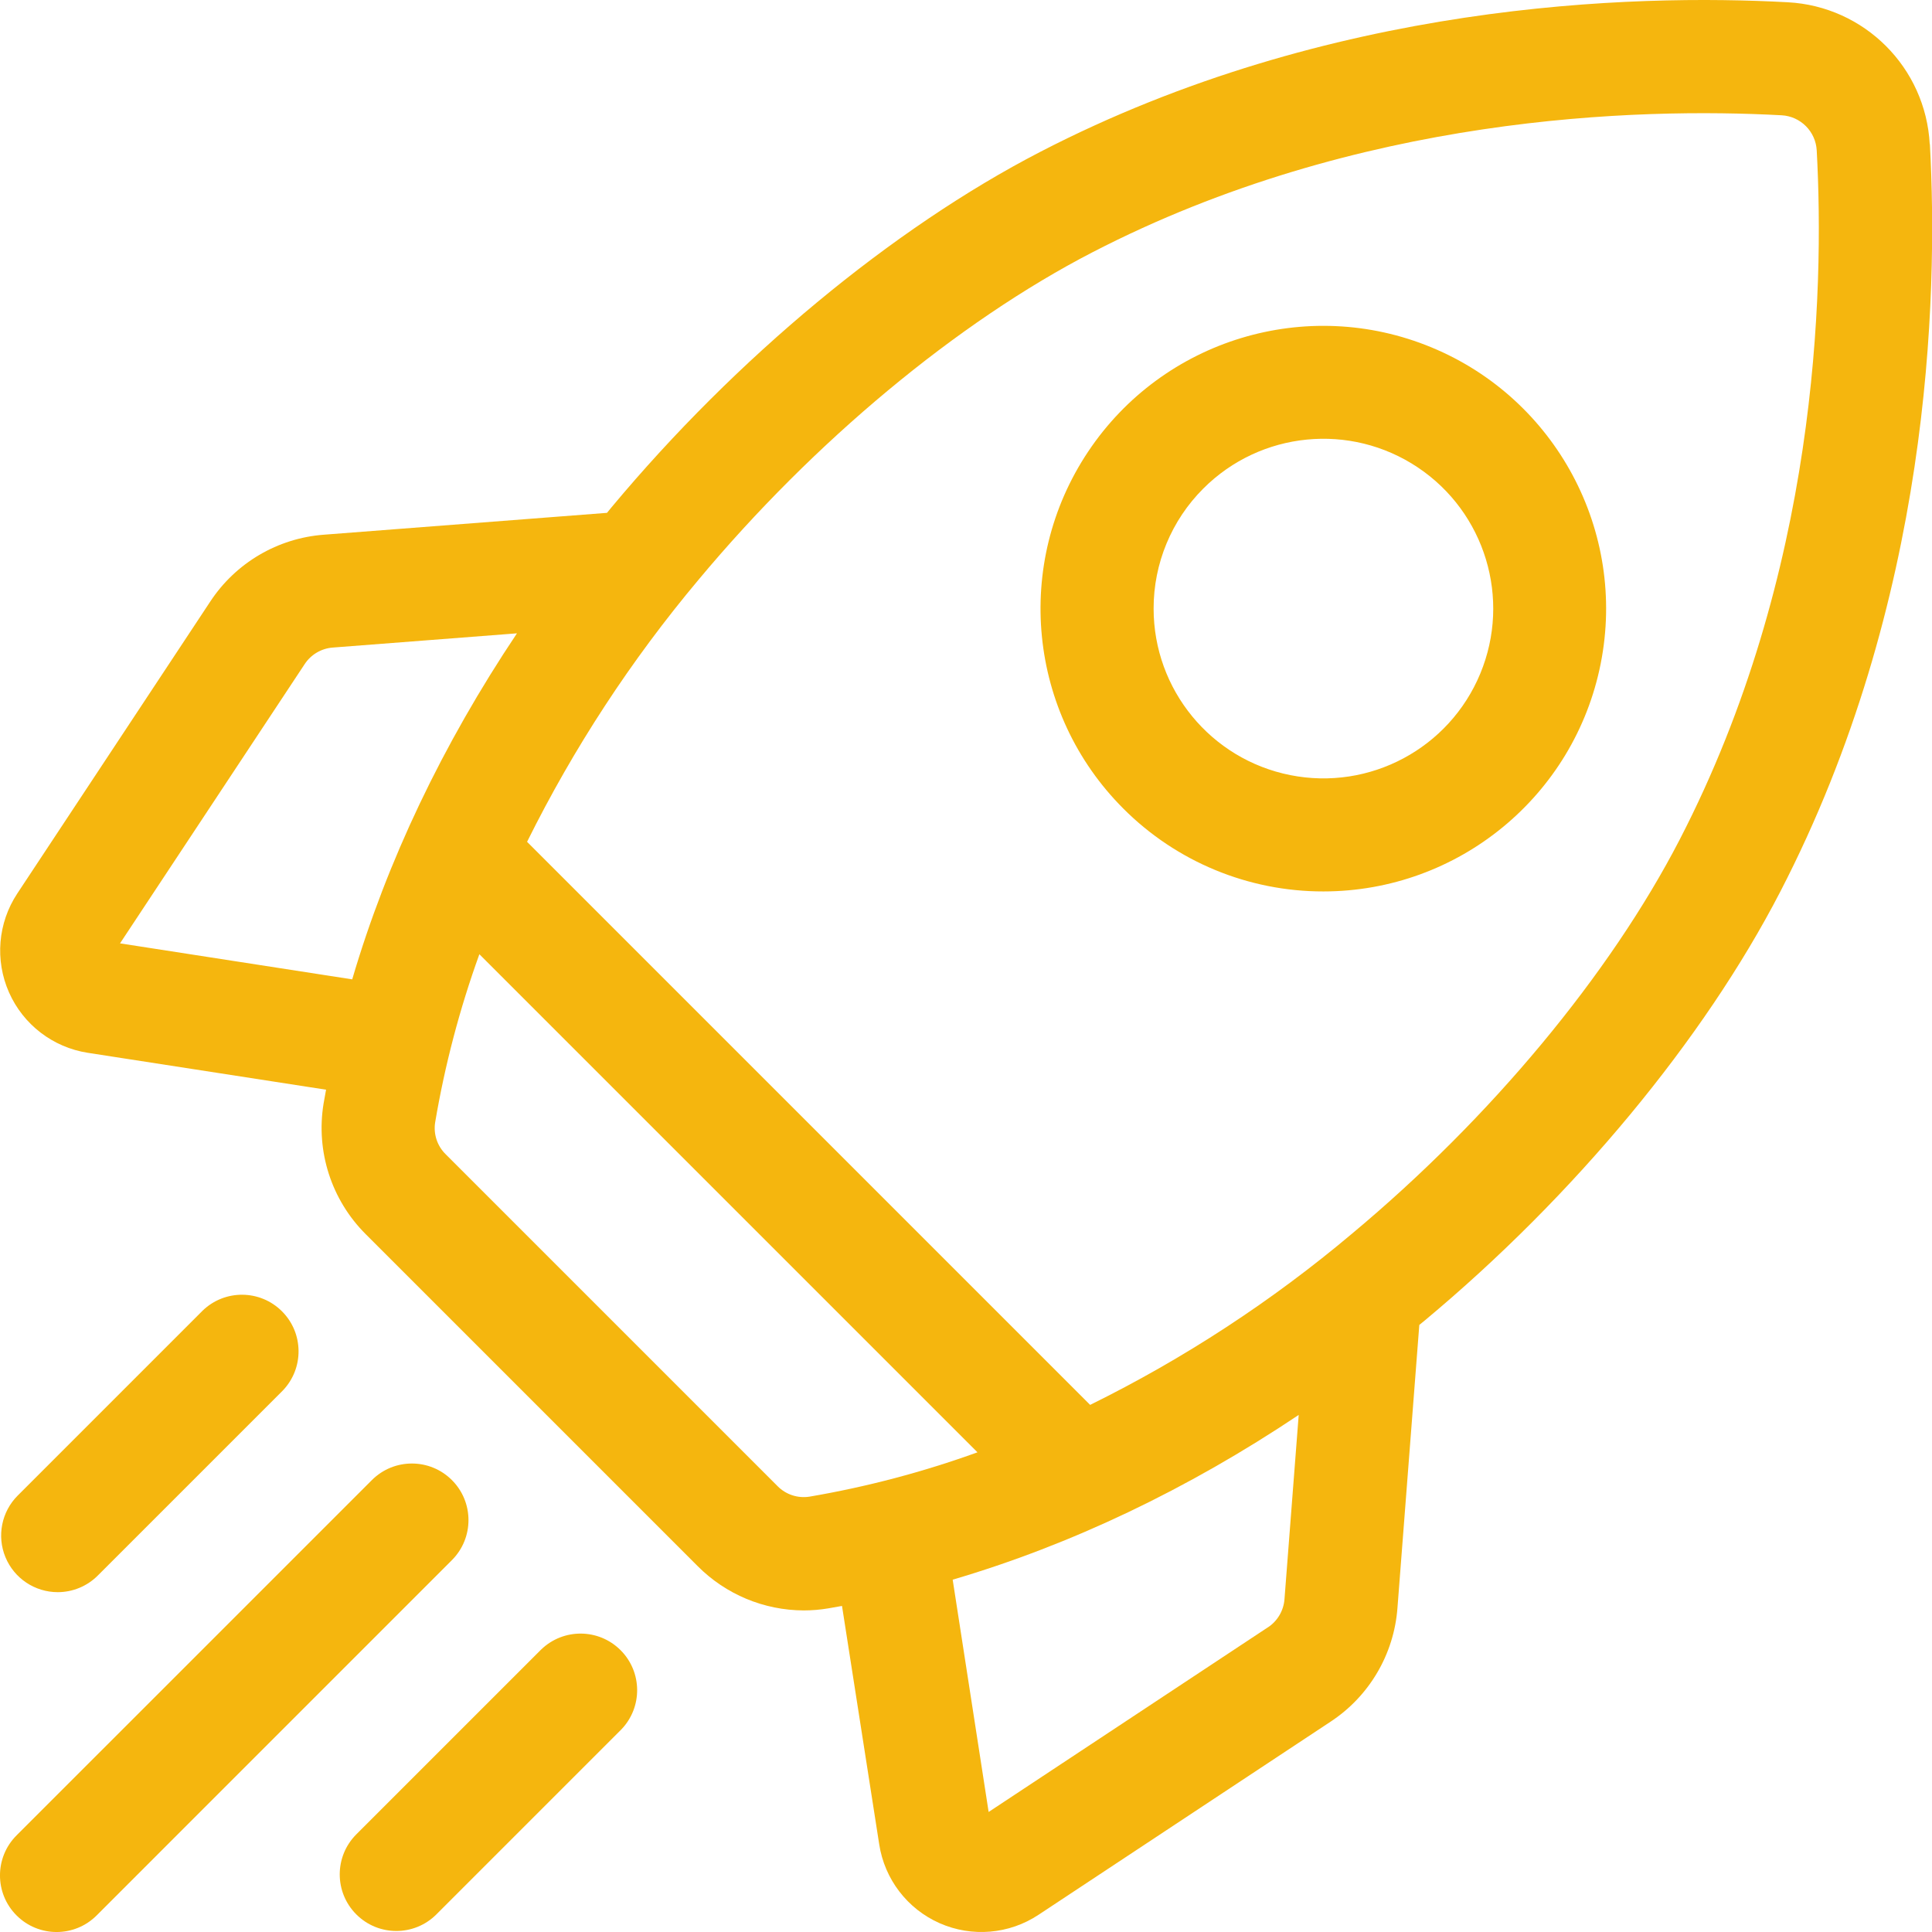
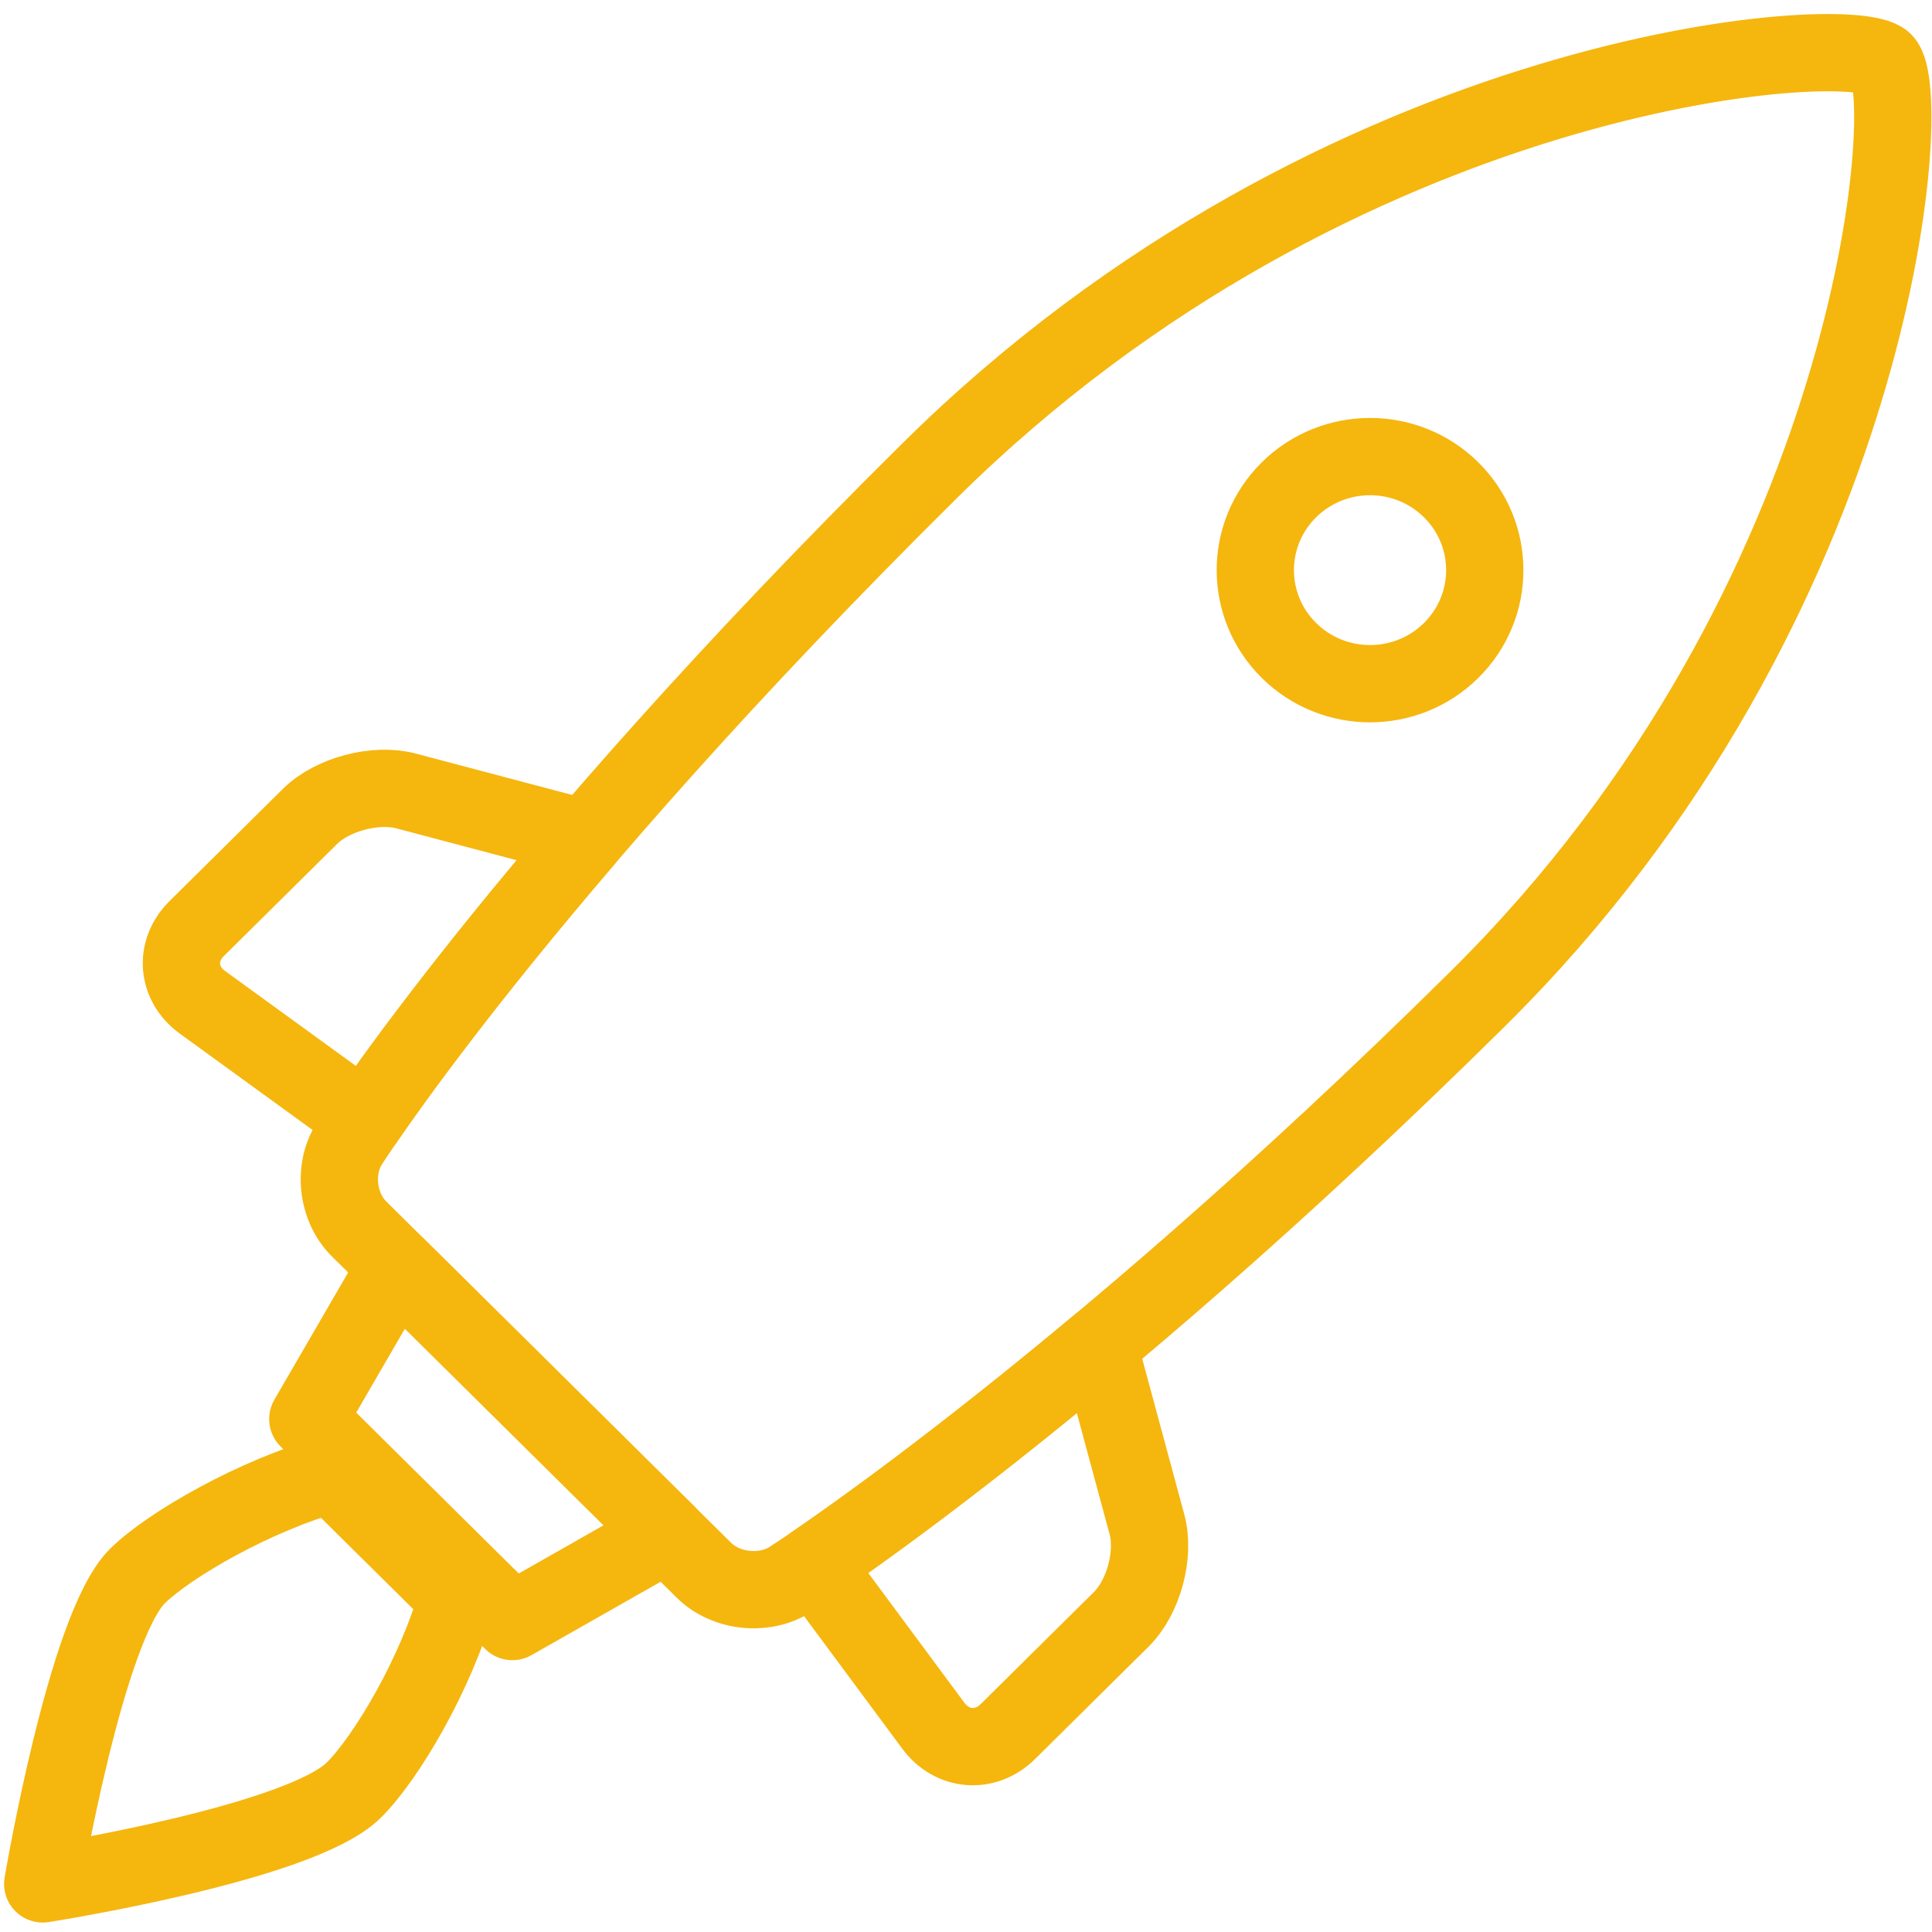
- <svg xmlns="http://www.w3.org/2000/svg" id="Capa_1" data-name="Capa 1" viewBox="0 0 512 512">
-   <defs>
-     <style>.cls-1{fill:#f5b60e;}.cls-2{fill:#f5b60d;}</style>
-   </defs>
-   <path class="cls-1" d="M511.4,38.22A39.79,39.79,0,0,0,473.78.6c-41-2.24-121.34-.06-198.13,39.66C236.5,60.51,195.1,94.83,162.06,134.44l-1.2,1.47-75,5.79a39.59,39.59,0,0,0-30.16,17.75L4.56,236.82A27.43,27.43,0,0,0,23.24,279l63.17,9.78c-.23,1.23-.45,2.45-.66,3.68a39.78,39.78,0,0,0,11.16,34.6l88,88A39.84,39.84,0,0,0,213,426.78a39.11,39.11,0,0,0,6.46-.54c1.23-.2,2.45-.42,3.68-.65L233,488.76a27.4,27.4,0,0,0,42.22,18.68l77.37-51.16a39.58,39.58,0,0,0,17.75-30.16l5.79-75,1.47-1.2c39.61-33,73.94-74.44,94.18-113.59,39.72-76.79,41.9-157.09,39.66-198.13ZM336,431.26l-74,48.93-9.53-61.56c31.28-9.2,62.22-23.93,91.7-43.66l-3.77,48.84a9.82,9.82,0,0,1-4.38,7.45Zm-129.9-37.38-88-88a9.71,9.71,0,0,1-2.78-8.44,257.55,257.55,0,0,1,11.72-44.56l132,132a258.82,258.82,0,0,1-44.53,11.75,9.74,9.74,0,0,1-8.44-2.78ZM88.19,171.61,137,167.84c-19.73,29.48-34.46,60.42-43.66,91.7L31.81,250l48.93-74A9.79,9.79,0,0,1,88.19,171.61ZM358.34,326.9a343.78,343.78,0,0,1-69.44,45.41L139.68,223.09a350,350,0,0,1,45.42-69.43C215.68,117,253.7,85.38,289.43,66.9c70.48-36.45,144.73-38.41,182.71-36.35a9.86,9.86,0,0,1,9.31,9.31c2.07,38,.1,112.23-36.35,182.71C426.62,258.3,395,296.32,358.34,326.9Z" />
-   <path class="cls-2" d="M350.72,236.24a74.94,74.94,0,1,0-53-21.93,74.77,74.77,0,0,0,53,21.93ZM318.9,129.46a45,45,0,1,1-13.18,31.82A44.87,44.87,0,0,1,318.9,129.46Z" />
-   <path class="cls-1" d="M15.3,421.94a15,15,0,0,0,10.61-4.4l49-49a15,15,0,0,0-21.21-21.21l-49,49A15,15,0,0,0,15.3,421.94Z" />
-   <path class="cls-1" d="M119.76,392.24a15,15,0,0,0-21.21,0L4.39,486.39a15,15,0,0,0,21.22,21.22l94.15-94.16a15,15,0,0,0,0-21.21Z" />
-   <path class="cls-1" d="M143.43,437.12l-49,49a15,15,0,0,0,21.21,21.22l49-49a15,15,0,0,0-21.21-21.21Z" />
+ <svg xmlns="http://www.w3.org/2000/svg" viewBox="0 0 100 100" version="1.1">
+   <defs />
+   <g id="53.-Rocket" stroke="none" stroke-width="1" fill="none" fill-rule="evenodd" stroke-linecap="round" stroke-linejoin="round">
+     <polygon id="Layer-1" stroke="#F5B60E" stroke-width="4" points="34.523 79.383 26.521 83.931 15.932 73.45 20.526 65.529" />
+     <path d="M23.662,82.724 C22.587,86.595 20.005,90.982 18.307,92.662 C15.511,95.429 2.211,97.511 2.211,97.511 C2.211,97.511 4.455,84.208 7.11,81.58 C8.731,79.975 13.219,77.382 17.173,76.302 L23.662,82.724 Z" id="Layer-2" stroke="#F5B60E" stroke-width="4" />
+     <path d="M56.858,69.62 L59.366,78.901 C59.79,80.469 59.187,82.678 58.036,83.816 L52.168,89.625 C51.01,90.771 49.287,90.643 48.311,89.325 L42.108,80.953 C44.285,79.467 49.515,75.755 56.858,69.62 L56.858,69.62 Z" id="Layer-3" stroke="#F5B60E" stroke-width="4" />
+     <path d="M30.314,43.401 L21.013,40.939 C19.429,40.52 17.198,41.117 16.047,42.256 L10.179,48.064 C9.021,49.211 9.15,50.916 10.482,51.882 L18.891,57.985 C20.353,55.854 24.012,50.754 30.314,43.401 L30.314,43.401 Z" id="Layer-4" stroke="#F5B60E" stroke-width="4" />
+     <path d="M48.123,24.361 C69.41,3.291 95.857,1.556 97.506,3.188 C99.155,4.821 97.341,31.059 76.512,51.676 C55.682,72.293 40.984,81.704 40.984,81.704 C39.636,82.619 37.598,82.426 36.436,81.277 L24.475,69.438 L18.586,63.609 C17.427,62.462 17.219,60.436 18.143,59.102 C18.143,59.102 26.835,45.432 48.123,24.361 L48.123,24.361 Z" id="Layer-5" stroke="#F5B60E" stroke-width="4" />
+     <path d="M66.714,33.666 C69.033,35.962 72.793,35.962 75.112,33.666 C77.431,31.371 77.431,27.649 75.112,25.354 C72.793,23.059 69.033,23.059 66.714,25.354 C64.395,27.649 64.395,31.371 66.714,33.666 L66.714,33.666 Z" id="Layer-6" stroke="#F5B60E" stroke-width="4" />
+   </g>
</svg>
